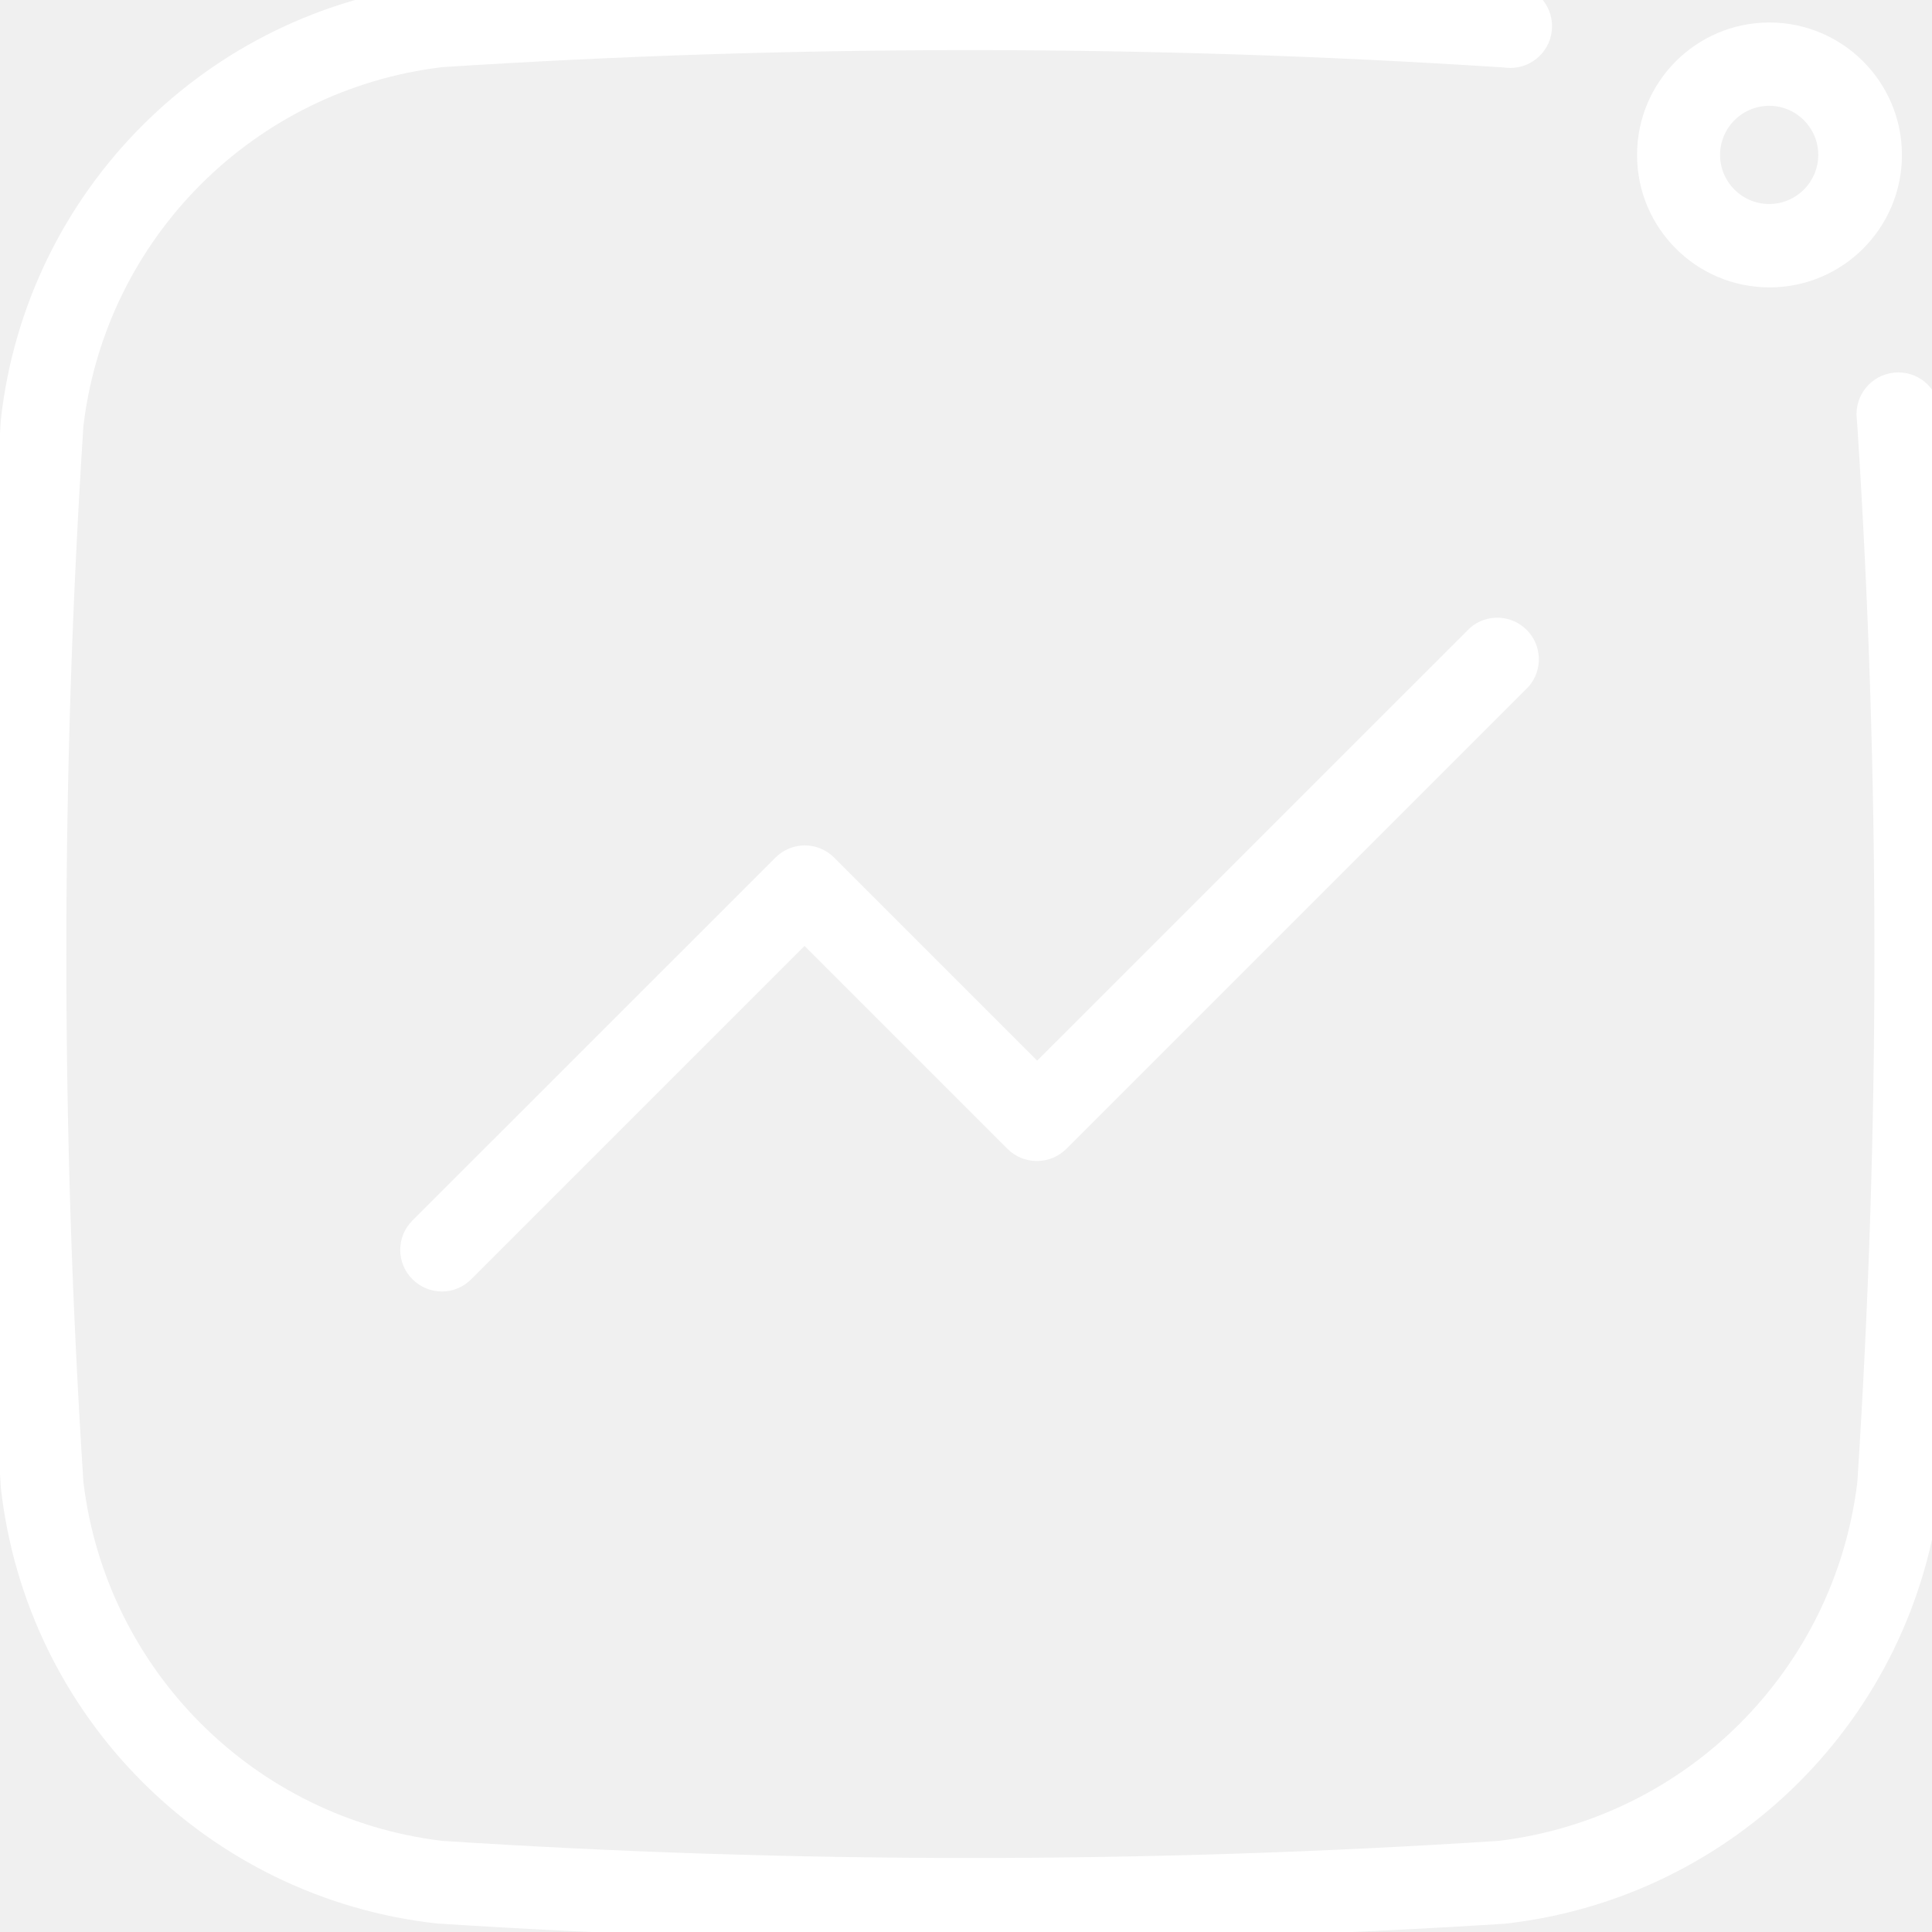
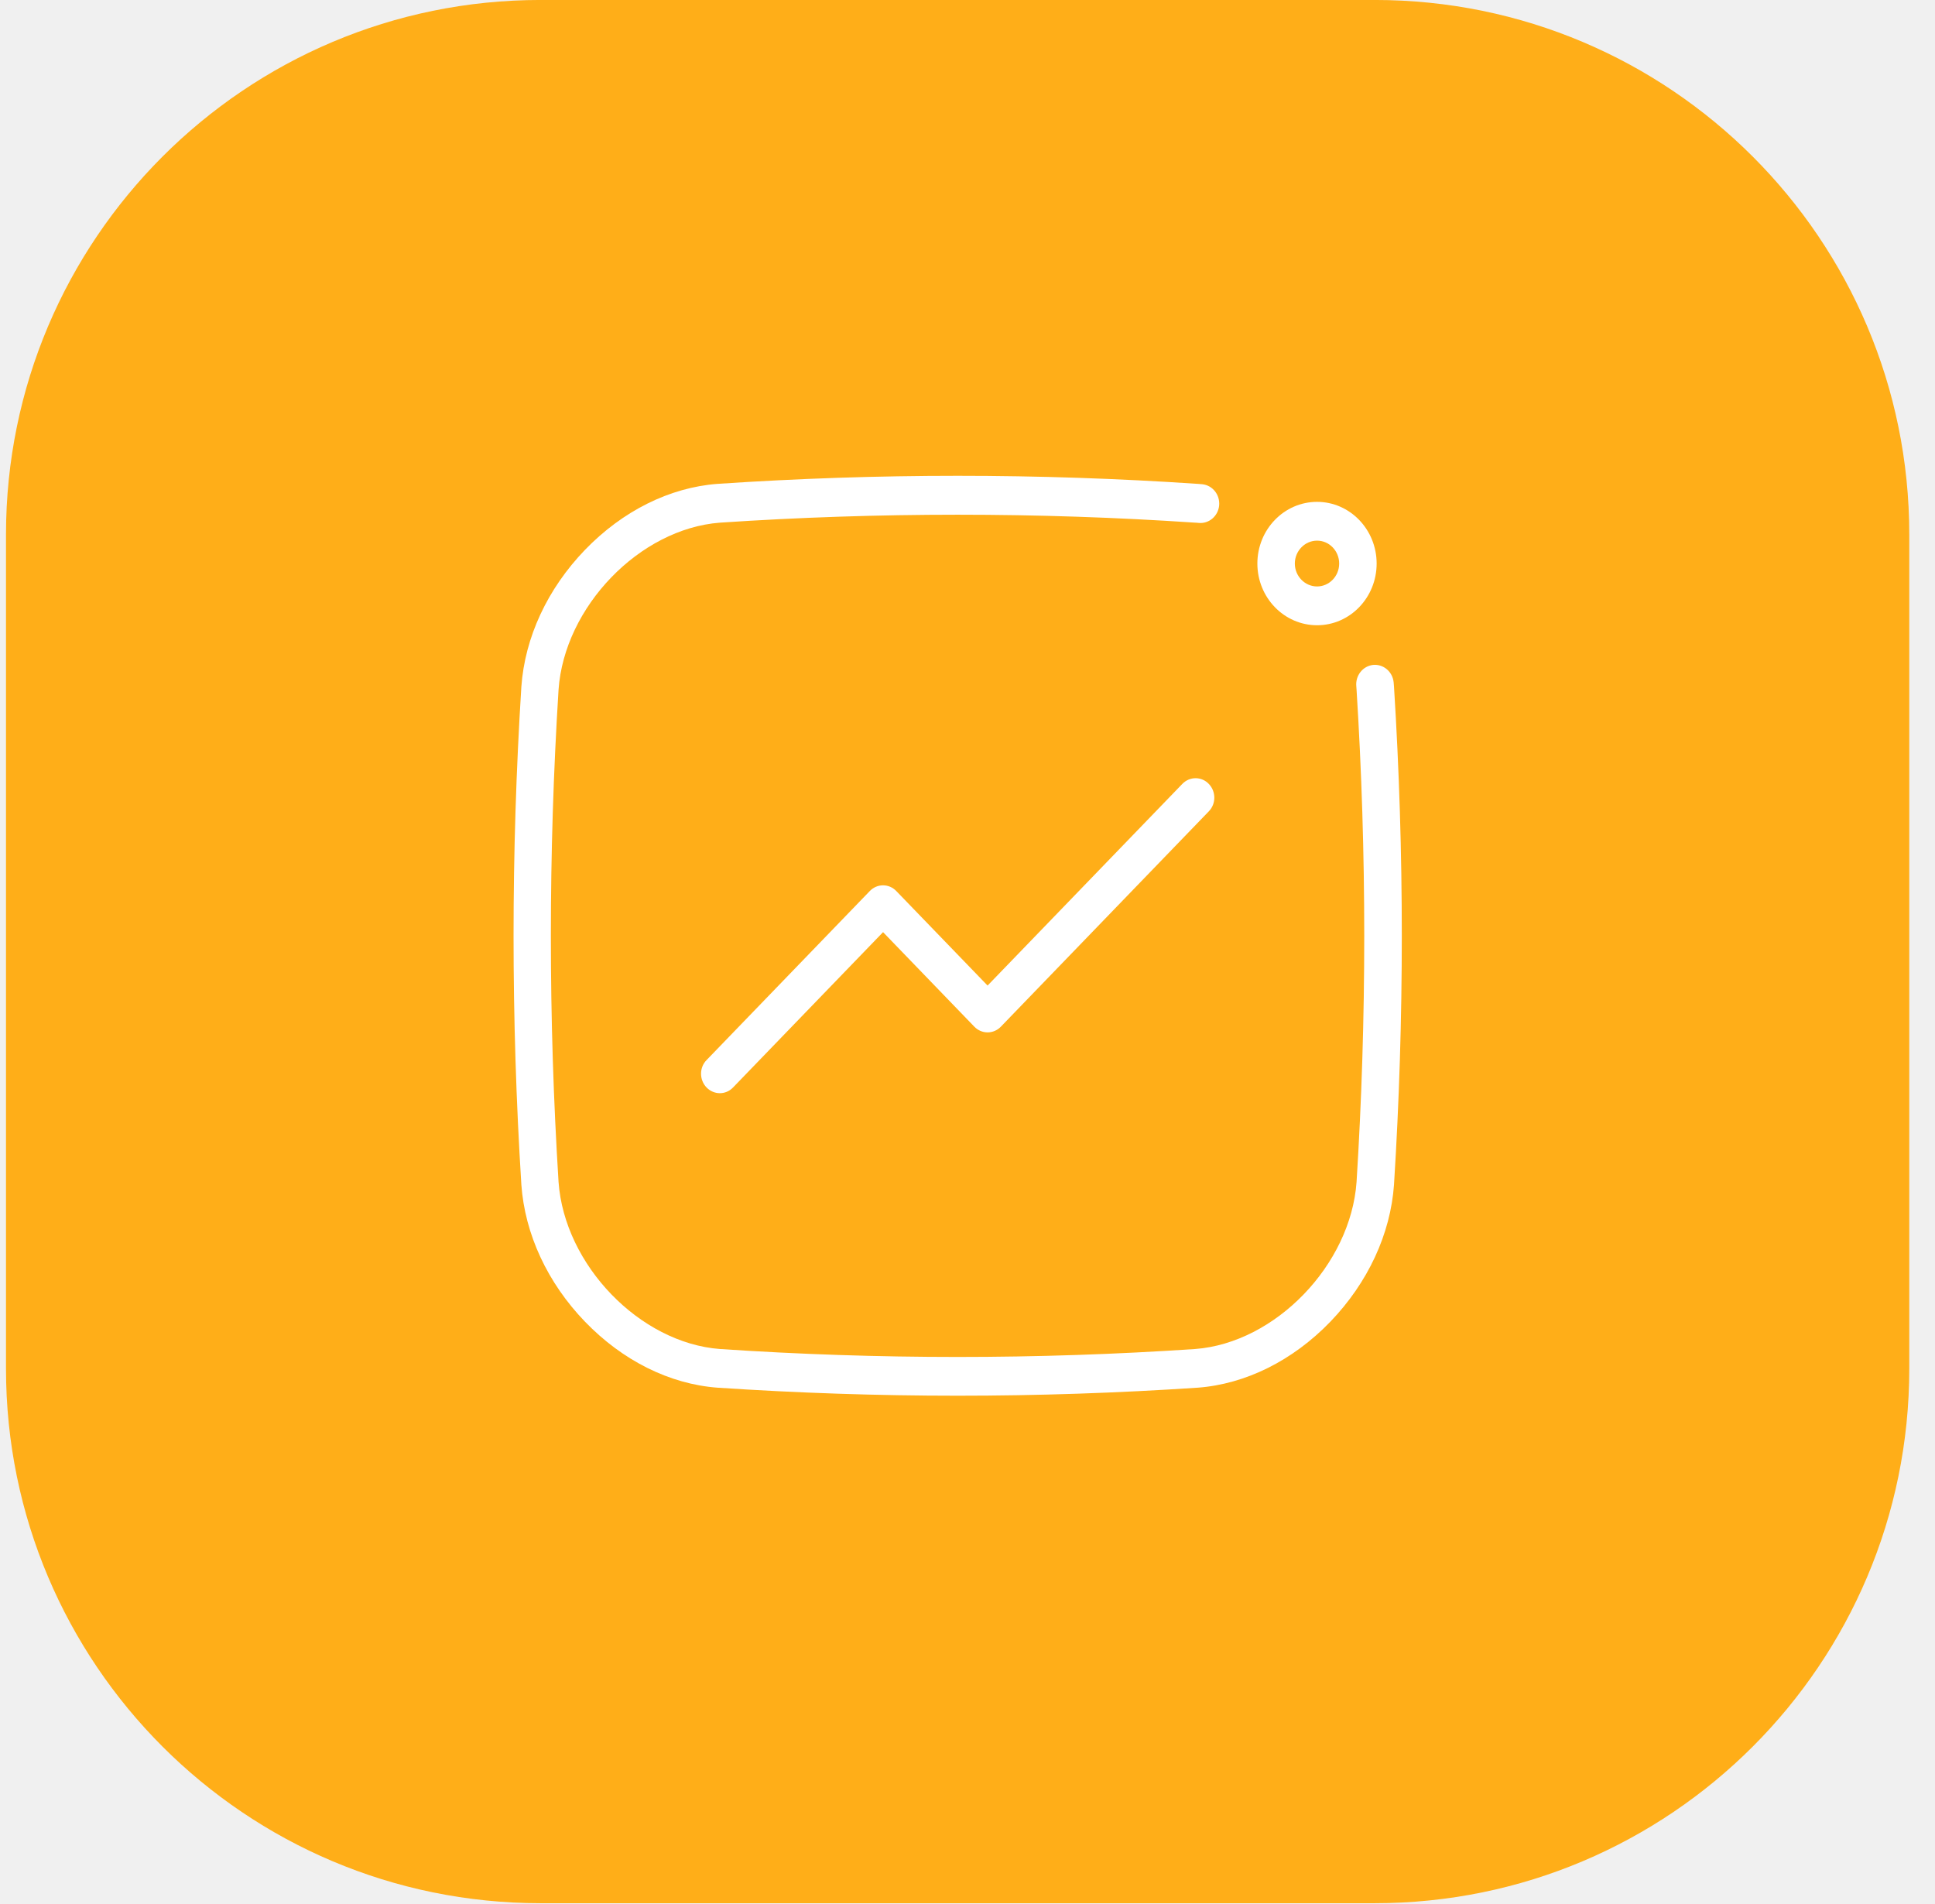
- <svg xmlns="http://www.w3.org/2000/svg" width="56" height="56" viewBox="0 0 56 56">
+ <svg xmlns="http://www.w3.org/2000/svg" width="61" height="60" viewBox="0 0 61 60" fill="none">
+   <rect x="0.189" y="-0.001" width="60" height="60" rx="16.852" fill="#FFAE18" />
+   <g clip-path="url(#clip0_1847_48075)">
+     <path d="M30.188 44C27.66 44 25.129 43.914 22.62 43.747H22.616C21.108 43.633 19.628 42.895 18.443 41.668C17.258 40.44 16.545 38.903 16.435 37.342V37.337C16.108 32.135 16.108 26.862 16.435 21.66V21.655C16.545 20.094 17.258 18.561 18.443 17.333C19.628 16.106 21.112 15.368 22.616 15.254H22.62C27.645 14.915 32.736 14.915 37.76 15.254H37.764C37.811 15.258 37.858 15.262 37.906 15.266C38.229 15.303 38.465 15.6 38.433 15.939C38.398 16.273 38.111 16.518 37.784 16.485C37.748 16.481 37.713 16.477 37.677 16.477C32.708 16.143 27.668 16.143 22.695 16.477C20.167 16.669 17.789 19.127 17.608 21.745C17.285 26.891 17.285 32.11 17.608 37.26C17.793 39.878 20.167 42.336 22.695 42.528C27.664 42.862 32.704 42.862 37.677 42.528C40.205 42.336 42.58 39.878 42.765 37.26C43.088 32.114 43.088 26.895 42.765 21.745C42.761 21.709 42.761 21.672 42.757 21.635C42.725 21.301 42.958 20.999 43.285 20.962C43.607 20.93 43.899 21.17 43.934 21.509C43.938 21.558 43.942 21.607 43.946 21.655V21.66C44.273 26.862 44.273 32.135 43.946 37.337V37.342C43.836 38.903 43.123 40.436 41.938 41.668C40.753 42.895 39.268 43.633 37.76 43.747H37.756C35.248 43.914 32.716 44 30.188 44Z" fill="white" />
+     <path d="M41.52 17.044C41.906 17.044 42.217 17.37 42.217 17.766C42.217 18.166 41.902 18.488 41.52 18.488C41.134 18.488 40.819 18.162 40.819 17.766C40.819 17.37 41.134 17.044 41.52 17.044ZM41.52 15.821C40.48 15.821 39.638 16.694 39.638 17.766C39.638 18.838 40.48 19.711 41.52 19.711C42.559 19.711 43.398 18.838 43.398 17.766C43.398 16.694 42.556 15.821 41.52 15.821Z" fill="white" />
+     <path d="M22.691 34.463C22.542 34.463 22.388 34.401 22.274 34.283C22.042 34.043 22.042 33.655 22.274 33.419L27.42 28.09C27.53 27.975 27.68 27.91 27.838 27.91C27.995 27.91 28.145 27.975 28.255 28.09L31.133 31.07L37.272 24.713C37.504 24.473 37.878 24.473 38.107 24.713C38.339 24.954 38.339 25.341 38.107 25.578L31.551 32.367C31.441 32.481 31.291 32.546 31.133 32.546C30.976 32.546 30.826 32.481 30.716 32.367L27.838 29.386L23.109 34.283C22.991 34.406 22.841 34.463 22.691 34.463Z" fill="white" />
+   </g>
  <defs>
-     <clipPath id="clip-path">
-       <rect id="Rectangle_840" data-name="Rectangle 840" width="56" height="56" transform="translate(-0.254 0.176)" fill="#fff" />
+     <clipPath id="clip0_1847_48075">
+       <rect width="28" height="29" fill="white" transform="translate(16.1895 15)" />
    </clipPath>
  </defs>
-   <g id="Group_698" data-name="Group 698" transform="translate(0.254 -0.176)" clip-path="url(#clip-path)">
-     <path id="Path_3626" data-name="Path 3626" d="M461.608,239.22c-5.167,0-10.34-.169-15.466-.5h-.007A14.31,14.31,0,0,1,433.5,226.084v-.01a239.178,239.178,0,0,1,0-30.935v-.007A14.312,14.312,0,0,1,446.134,182.5h.007a239.236,239.236,0,0,1,30.94,0h.01l.288.024a1.209,1.209,0,0,1-.25,2.406,2.161,2.161,0,0,0-.217-.017,237.687,237.687,0,0,0-30.618,0,11.9,11.9,0,0,0-10.4,10.4,236.77,236.77,0,0,0,0,30.613,11.912,11.912,0,0,0,10.4,10.4,236.81,236.81,0,0,0,30.618,0,11.914,11.914,0,0,0,10.4-10.4,236.737,236.737,0,0,0,0-30.613c-.01-.072-.01-.145-.017-.217a1.209,1.209,0,0,1,2.406-.25c.01.1.017.193.024.291v.007a239.156,239.156,0,0,1,0,30.935v.01a14.308,14.308,0,0,1-12.641,12.639h-.007C471.948,239.051,466.774,239.22,461.608,239.22Z" transform="translate(-433.73 -182.791)" fill="#fff" />
-     <path id="Path_3627" data-name="Path 3627" d="M456.945,185.094a1.423,1.423,0,1,1-1.433,1.423A1.426,1.426,0,0,1,456.945,185.094Zm0-2.415a3.839,3.839,0,1,0,3.839,3.839A3.845,3.845,0,0,0,456.945,182.679Z" transform="translate(-405.909 -181.851)" fill="#fff" />
-     <path id="Path_3628" data-name="Path 3628" d="M439.275,209.481a1.214,1.214,0,0,1-.854-.353,1.2,1.2,0,0,1,0-1.707l10.517-10.514a1.2,1.2,0,0,1,1.707,0l5.882,5.882,12.546-12.543a1.205,1.205,0,0,1,1.7,1.7l-13.4,13.4a1.209,1.209,0,0,1-1.707,0l-5.882-5.882-9.663,9.663A1.2,1.2,0,0,1,439.275,209.481Z" transform="translate(-426.718 -171.87)" fill="#fff" />
-   </g>
</svg>
